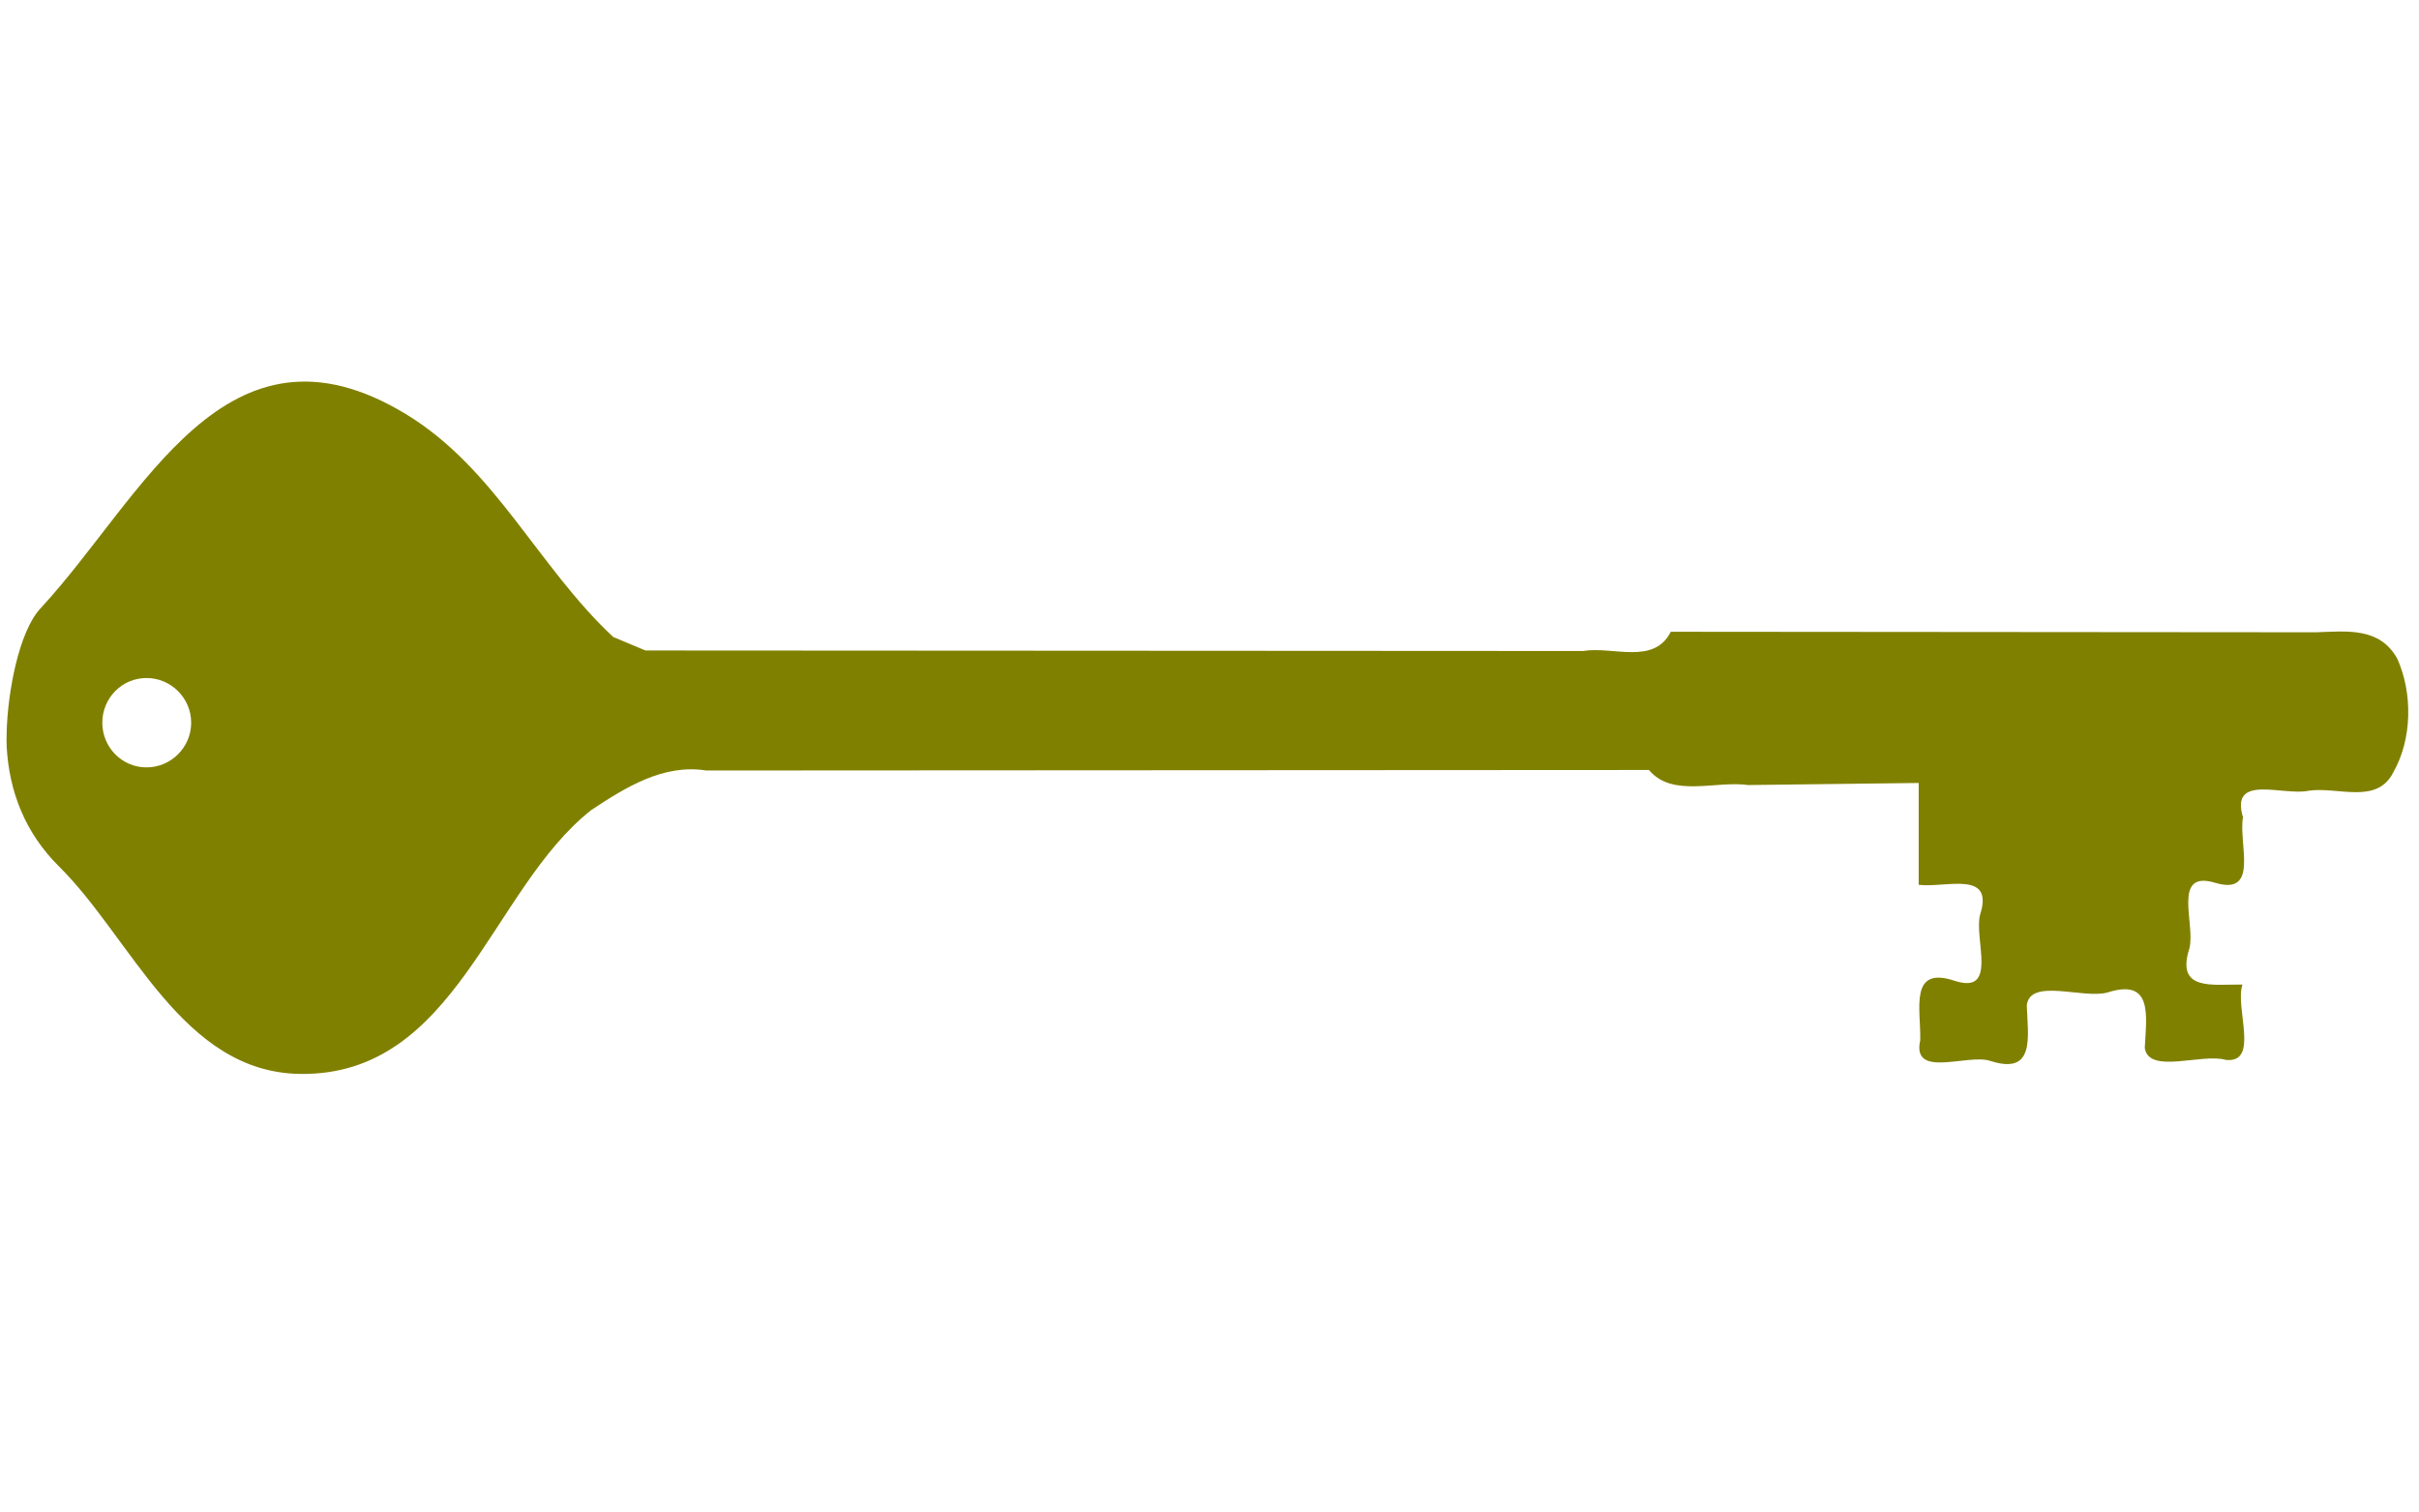
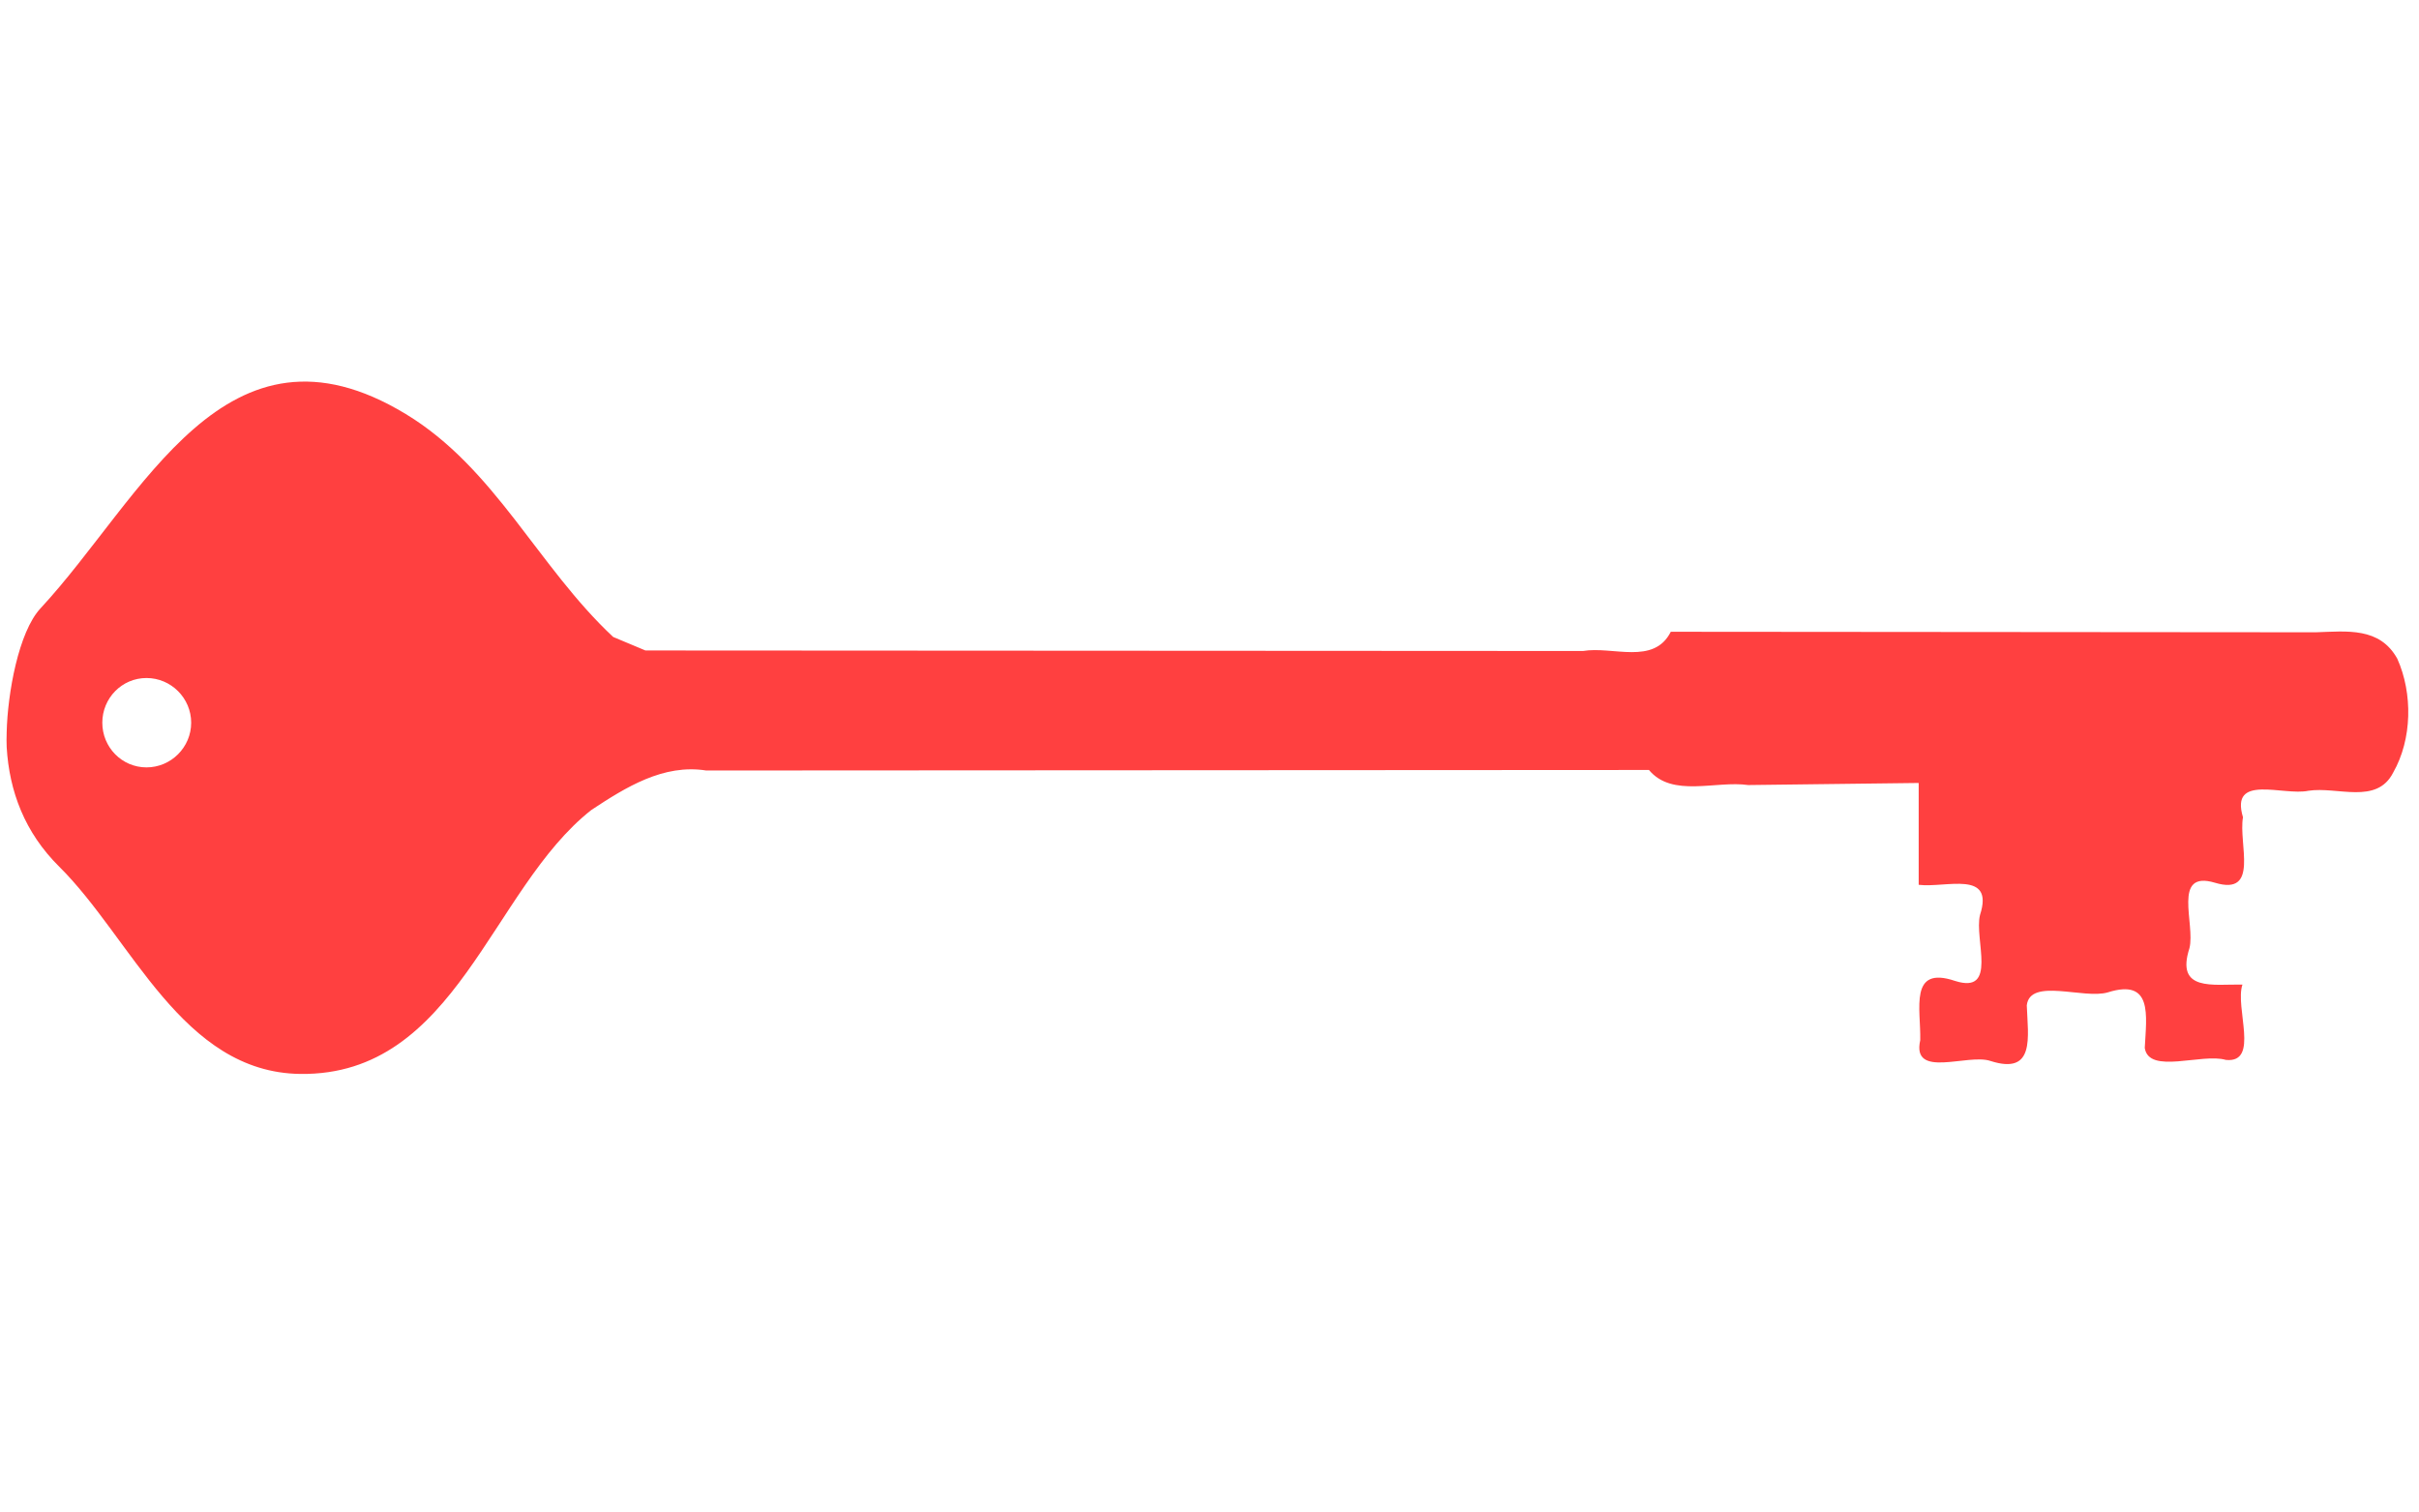
<svg xmlns="http://www.w3.org/2000/svg" id="svg2" viewBox="0 0 800 500" version="1.1" width="800" height="500">
  <defs id="defs9" />
  <g id="layer1" transform="translate(-470.89,-98.28995)">
    <g id="g3613" transform="matrix(0,1,1,0,17.42231,85.6443)">
-       <path id="path2832" style="fill:#808000;fill-opacity:1;image-rendering:auto" d="m 254.805,455.678 c -12.779,0.307 -33.089,3.918 -40.906,11.172 -36.621,33.981 -100.474,61.121 -64.284,120.829 17.918,29.559 50.433,43.635 73.733,68.579 1.473,3.519 2.996,7.137 4.469,10.656 0.076,103.362 0.096,206.701 0.172,310.062 -1.659,9.875 4.777,23.438 -6.359,29.047 l 0.172,213.296 c -0.336,10.333 -1.772,21.162 8.766,26.984 11.492,5.126 26.587,4.925 37.641,-1.375 10.734,-5.451 4.544,-18.416 6.016,-28.016 1.775,-8.328 -5.784,-26.032 8.766,-21.656 8.769,-1.571 26.154,5.557 21.656,-9.281 -4.263,-14.282 13.638,-6.421 21.656,-8.422 14.474,-4.68 11.851,7.918 12.031,17.531 7.554,-2.612 26.094,5.838 24.922,-5.5 -2.33,-7.898 4.92,-25.458 -3.953,-26.812 -10.795,0.562 -23.074,2.714 -18.391,-12.203 2.361,-7.949 -4.96,-25.76 4.297,-26.812 10.493,0.376 23.171,2.867 18.391,-12.031 -2.534,-7.499 6.095,-26.14 -6.875,-23.203 -10.277,0.24 -24.781,-3.812 -19.594,11.516 4.548,14.275 -13.797,6.247 -21.828,8.25 -14.973,4.844 -8.873,-11.248 -9.969,-20.281 l -33.688,0 c 0.185,-18.765 0.502,-37.609 0.688,-56.375 -1.537,-10.706 4.285,-25.128 -4.984,-32.828 l 0.172,-311.784 c -2.239,-14.131 5.528,-26.578 13.062,-37.984 26.222,-33.349 87.945,-44.582 87.312,-96.25 -0.48,-39.118 -44.804,-55.737 -68.579,-79.75 -11.282,-11.394 -24.933,-16.507 -39.531,-17.359 -1.463,-0.085 -3.159,-0.044 -4.984,0 z m -3.094,31.625 c 8.129,0 14.781,6.481 14.781,14.609 0,8.129 -6.652,14.781 -14.781,14.781 -8.129,0 -14.781,-6.652 -14.781,-14.781 0,-8.129 6.652,-14.609 14.781,-14.609 z" />
+       <path id="path2832" style="fill:#ff4040;fill-opacity:1;image-rendering:auto" d="m 254.805,455.678 c -12.779,0.307 -33.089,3.918 -40.906,11.172 -36.621,33.981 -100.474,61.121 -64.284,120.829 17.918,29.559 50.433,43.635 73.733,68.579 1.473,3.519 2.996,7.137 4.469,10.656 0.076,103.362 0.096,206.701 0.172,310.062 -1.659,9.875 4.777,23.438 -6.359,29.047 l 0.172,213.296 c -0.336,10.333 -1.772,21.162 8.766,26.984 11.492,5.126 26.587,4.925 37.641,-1.375 10.734,-5.451 4.544,-18.416 6.016,-28.016 1.775,-8.328 -5.784,-26.032 8.766,-21.656 8.769,-1.571 26.154,5.557 21.656,-9.281 -4.263,-14.282 13.638,-6.421 21.656,-8.422 14.474,-4.68 11.851,7.918 12.031,17.531 7.554,-2.612 26.094,5.838 24.922,-5.5 -2.33,-7.898 4.92,-25.458 -3.953,-26.812 -10.795,0.562 -23.074,2.714 -18.391,-12.203 2.361,-7.949 -4.96,-25.76 4.297,-26.812 10.493,0.376 23.171,2.867 18.391,-12.031 -2.534,-7.499 6.095,-26.14 -6.875,-23.203 -10.277,0.24 -24.781,-3.812 -19.594,11.516 4.548,14.275 -13.797,6.247 -21.828,8.25 -14.973,4.844 -8.873,-11.248 -9.969,-20.281 l -33.688,0 c 0.185,-18.765 0.502,-37.609 0.688,-56.375 -1.537,-10.706 4.285,-25.128 -4.984,-32.828 l 0.172,-311.784 c -2.239,-14.131 5.528,-26.578 13.062,-37.984 26.222,-33.349 87.945,-44.582 87.312,-96.25 -0.48,-39.118 -44.804,-55.737 -68.579,-79.75 -11.282,-11.394 -24.933,-16.507 -39.531,-17.359 -1.463,-0.085 -3.159,-0.044 -4.984,0 z m -3.094,31.625 c 8.129,0 14.781,6.481 14.781,14.609 0,8.129 -6.652,14.781 -14.781,14.781 -8.129,0 -14.781,-6.652 -14.781,-14.781 0,-8.129 6.652,-14.609 14.781,-14.609 z" />
    </g>
  </g>
</svg>
